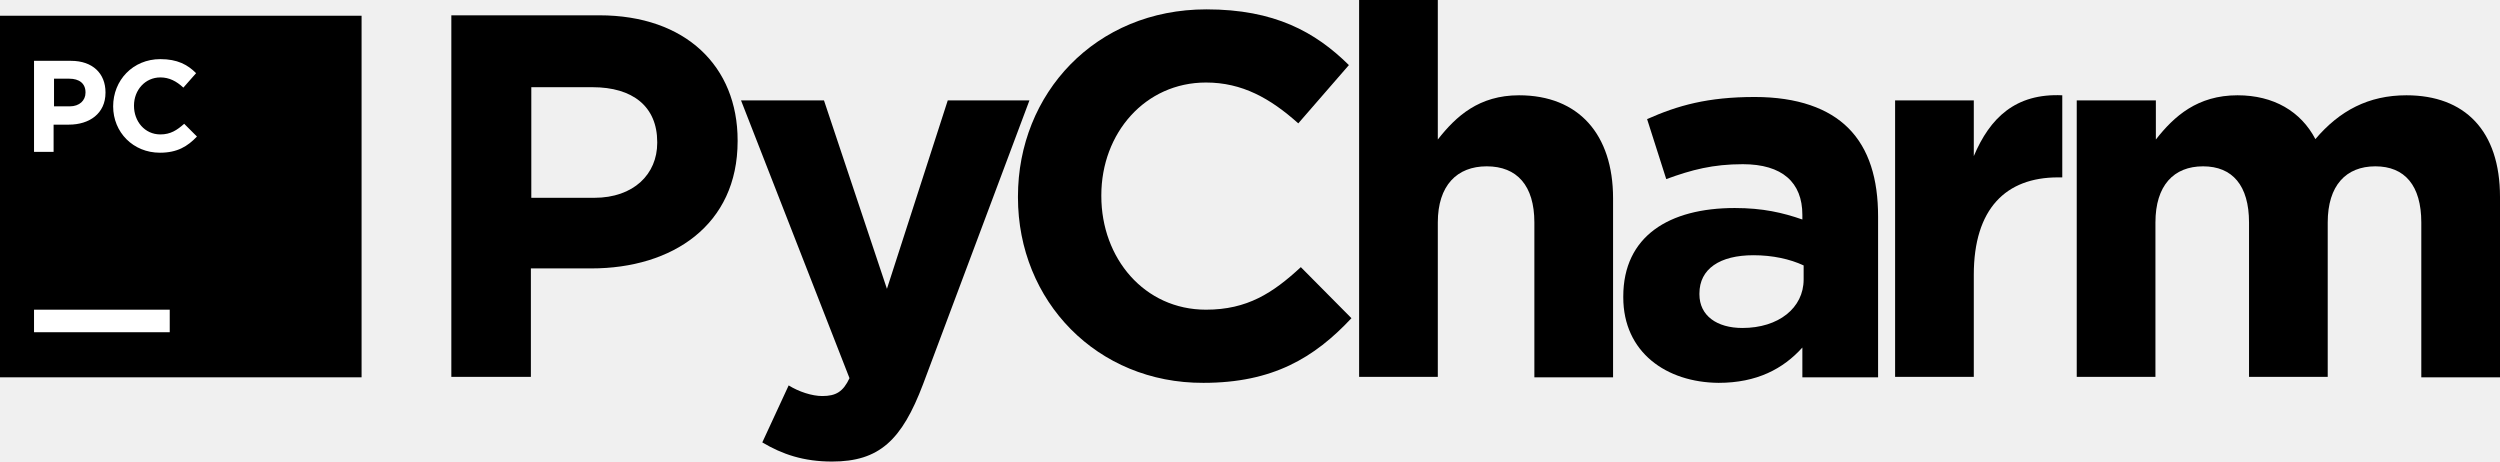
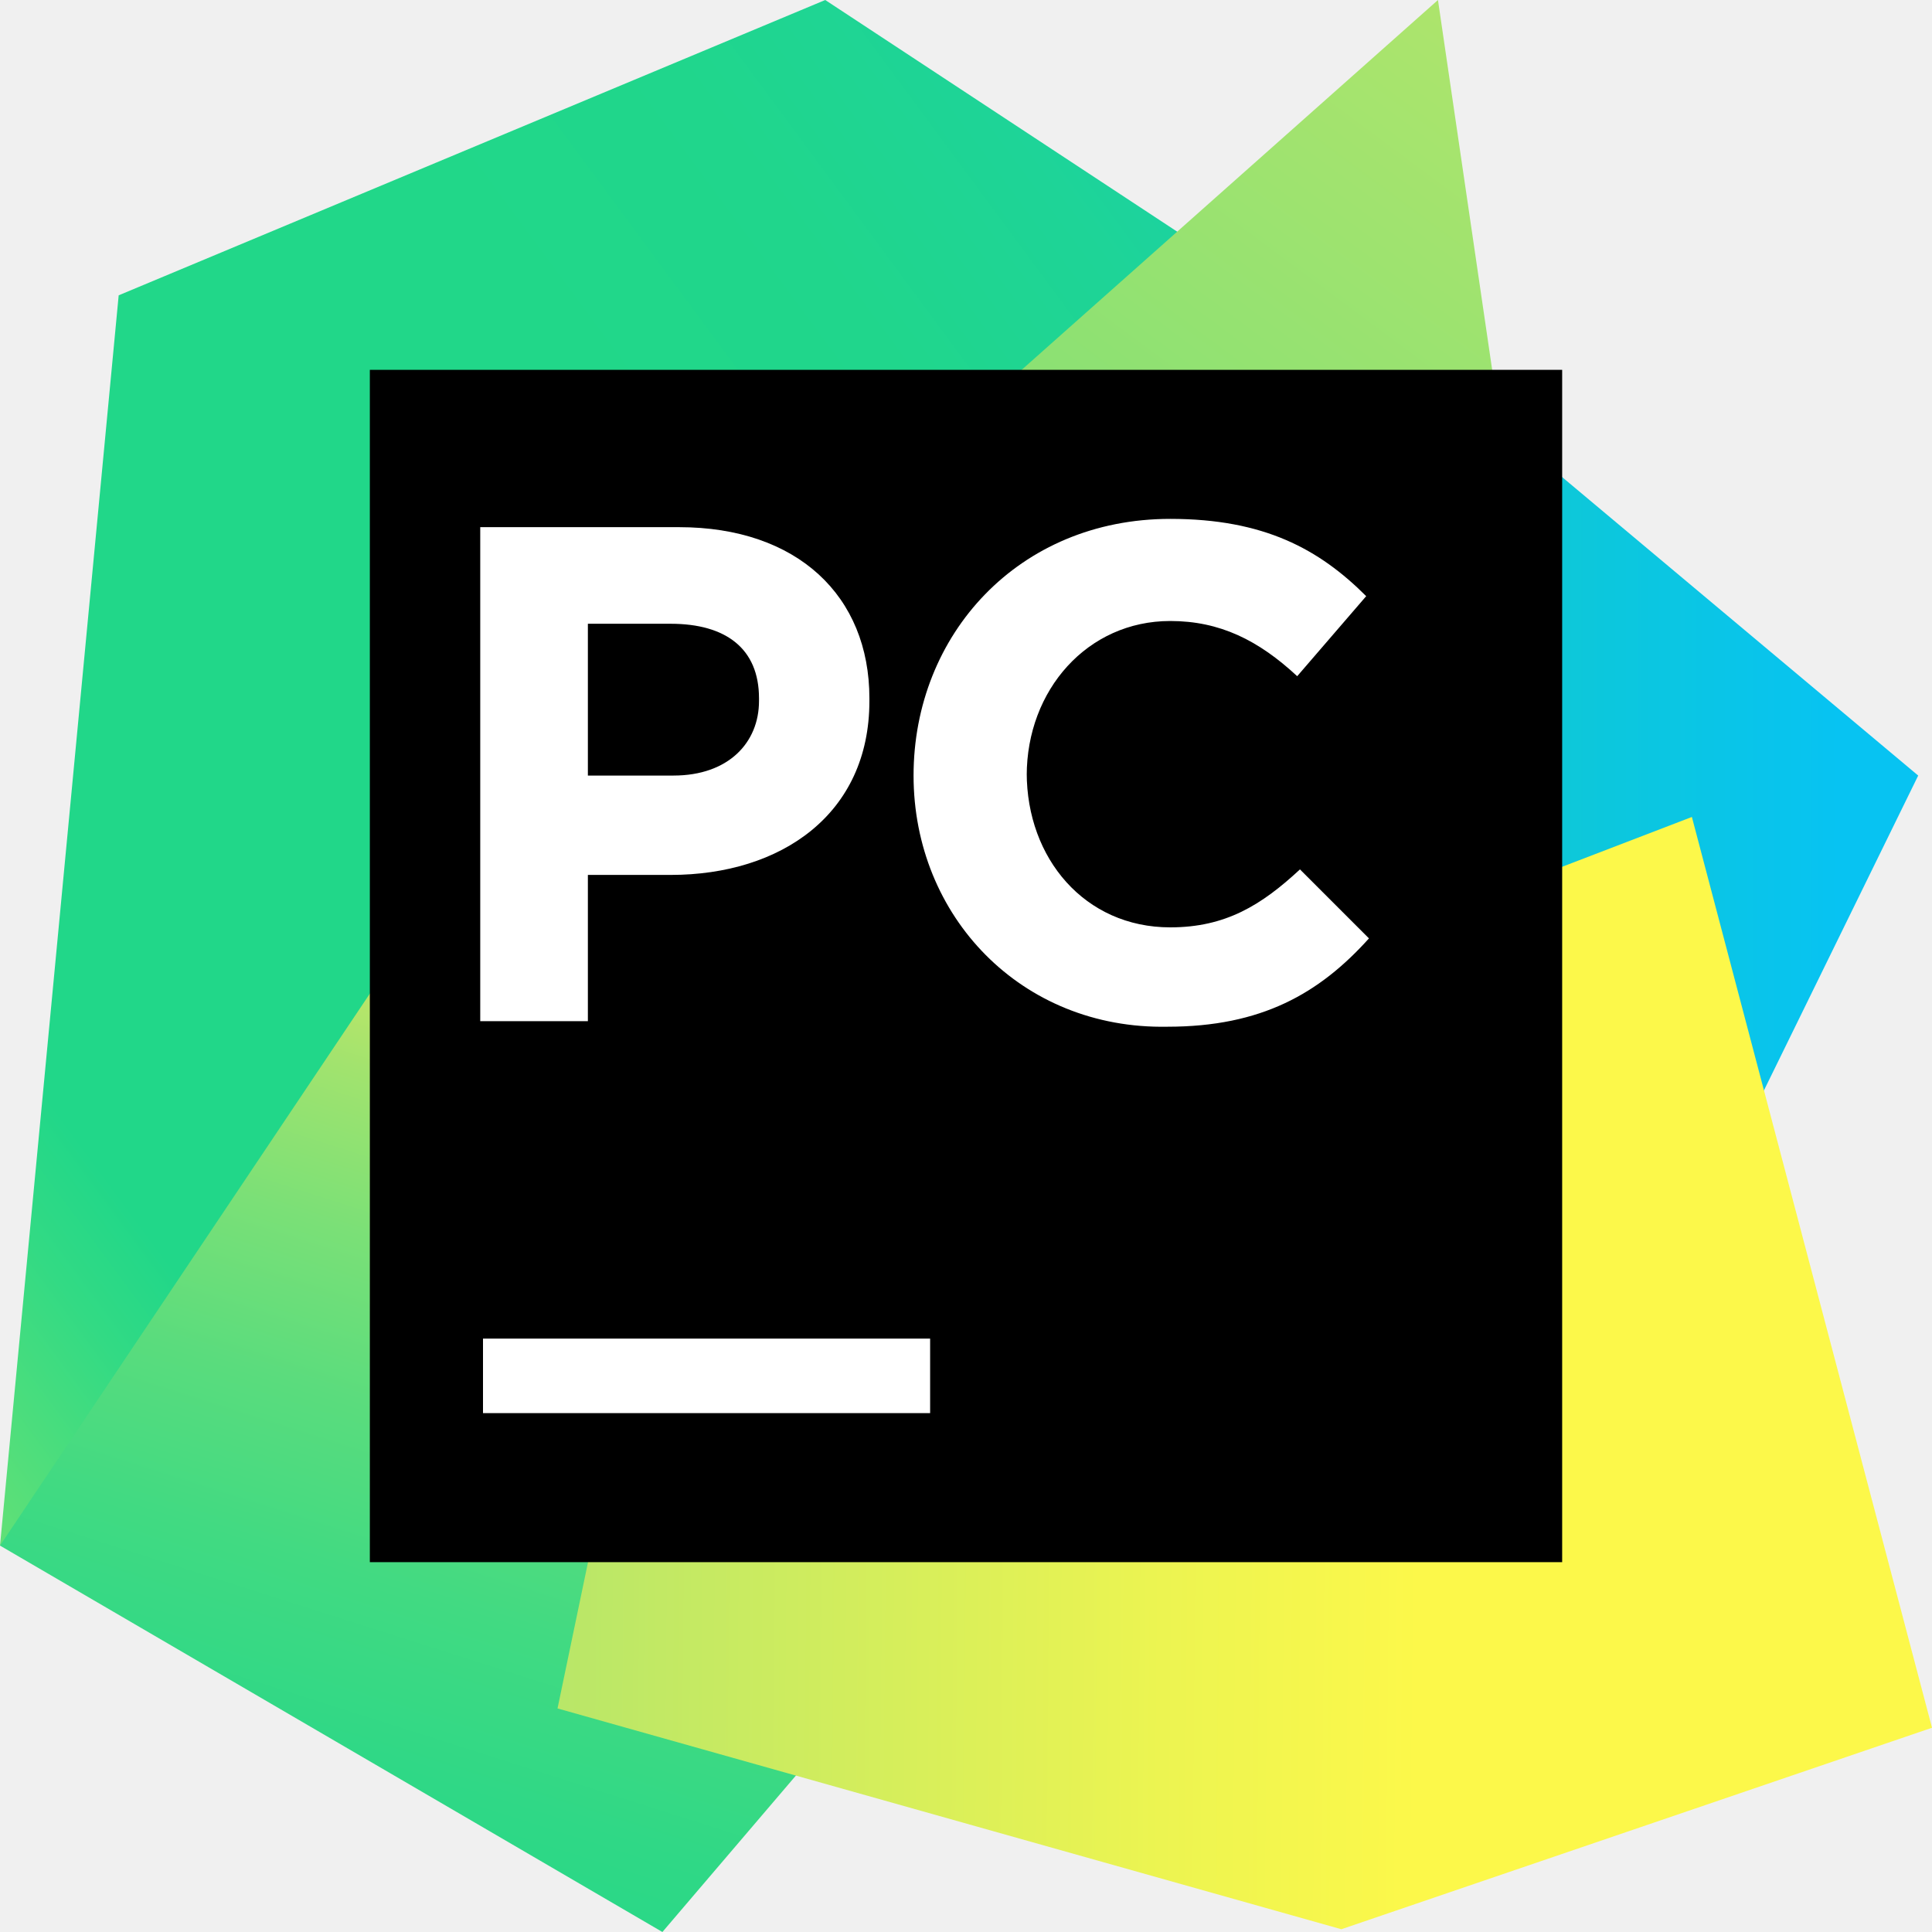
- <svg xmlns="http://www.w3.org/2000/svg" version="1.1" x="0px" y="0px" width="587.7px" height="108.4px" viewBox="0 0 587.7 108.4" style="enable-background:new 0 0 587.7 108.4;" xml:space="preserve">
+ <svg xmlns="http://www.w3.org/2000/svg" version="1.1" id="Layer_1" x="0px" y="0px" width="70px" height="70px" viewBox="0 0 70 70" style="enable-background:new 0 0 70 70;" xml:space="preserve">
  <g>
    <g>
-       <rect y="3.7" style="fill:#000000;" width="85" height="85" />
-       <path style="fill:#FFFFFF;" d="M8,14.3h8.7c5.1,0,8.1,3,8.1,7.4v0.1c0,4.9-3.8,7.5-8.6,7.5h-3.6v6.4H8V14.3z M16.4,25    c2.3,0,3.7-1.4,3.7-3.2v-0.1c0-2.1-1.5-3.2-3.8-3.2h-3.6V25H16.4z" />
-       <path style="fill:#FFFFFF;" d="M26.6,25L26.6,25c0-6.1,4.6-11.1,11.1-11.1c4,0,6.4,1.3,8.4,3.3l-3,3.4c-1.6-1.5-3.3-2.4-5.4-2.4    c-3.6,0-6.2,3-6.2,6.6v0.1c0,3.6,2.5,6.7,6.2,6.7c2.4,0,3.9-1,5.6-2.5l3,3c-2.2,2.3-4.6,3.8-8.7,3.8C31.3,35.9,26.6,31.1,26.6,25" />
-       <rect x="8" y="72.8" style="fill:#FFFFFF;" width="31.9" height="5.3" />
+       <linearGradient id="SVGID_1_" gradientUnits="userSpaceOnUse" x1="24.998" y1="27.046" x2="66.656" y2="27.046">
+         <stop offset="0" style="stop-color:#21D789" />
+         <stop offset="1" style="stop-color:#07C3F2" />
+       </linearGradient>
+       <polygon style="fill:url(#SVGID_1_);" points="49.1,11 69.5,28.1 62.2,43 49.8,39.6 39.2,39.6   " />
+       <linearGradient id="SVGID_2_" gradientUnits="userSpaceOnUse" x1="-24.559" y1="59.081" x2="61.22" y2="-4.241">
+         <stop offset="1.075269e-002" style="stop-color:#FCF84A" />
+         <stop offset="0.112" style="stop-color:#A7EB62" />
+         <stop offset="0.206" style="stop-color:#5FE077" />
+         <stop offset="0.273" style="stop-color:#32DA84" />
+         <stop offset="0.306" style="stop-color:#21D789" />
+         <stop offset="0.577" style="stop-color:#21D789" />
+         <stop offset="0.597" style="stop-color:#21D789" />
+         <stop offset="0.686" style="stop-color:#20D68C" />
+         <stop offset="0.763" style="stop-color:#1ED497" />
+         <stop offset="0.835" style="stop-color:#19D1A9" />
+         <stop offset="0.904" style="stop-color:#13CCC2" />
+         <stop offset="0.971" style="stop-color:#0BC6E1" />
+         <stop offset="1" style="stop-color:#07C3F2" />
+       </linearGradient>
+       <polygon style="fill:url(#SVGID_2_);" points="28.5,22.1 24.5,43 24.1,50.2 14.2,54.5 0,56 4.3,10.7 29.9,0 45.7,10.4   " />
+       <linearGradient id="SVGID_3_" gradientUnits="userSpaceOnUse" x1="9.33" y1="77.654" x2="23.637" y2="32.76">
+         <stop offset="0" style="stop-color:#21D789" />
+         <stop offset="0.164" style="stop-color:#24D788" />
+         <stop offset="0.305" style="stop-color:#2FD886" />
+         <stop offset="0.437" style="stop-color:#41DA82" />
+         <stop offset="0.564" style="stop-color:#5ADC7D" />
+         <stop offset="0.688" style="stop-color:#7AE077" />
+         <stop offset="0.809" style="stop-color:#A1E36E" />
+         <stop offset="0.925" style="stop-color:#CFE865" />
+         <stop offset="1" style="stop-color:#F1EB5E" />
+       </linearGradient>
+       <polygon style="fill:url(#SVGID_3_);" points="28.5,22.1 30.4,62.5 24,70 0,56 19.7,26.6   " />
+       <linearGradient id="SVGID_4_" gradientUnits="userSpaceOnUse" x1="28.275" y1="38.623" x2="59.409" y2="-3.236">
+         <stop offset="0" style="stop-color:#21D789" />
+         <stop offset="6.081050e-002" style="stop-color:#24D788" />
+         <stop offset="0.113" style="stop-color:#2FD886" />
+         <stop offset="0.162" style="stop-color:#41DA82" />
+         <stop offset="0.209" style="stop-color:#5ADD7D" />
+         <stop offset="0.255" style="stop-color:#79E077" />
+         <stop offset="0.258" style="stop-color:#7CE076" />
+         <stop offset="0.499" style="stop-color:#8CE173" />
+         <stop offset="0.925" style="stop-color:#B2E56B" />
+       </linearGradient>
+       <polygon style="fill:url(#SVGID_4_);" points="54.9,19.1 30.6,19.1 52.1,0   " />
+       <linearGradient id="SVGID_5_" gradientUnits="userSpaceOnUse" x1="75.889" y1="43.95" x2="13.158" y2="43.369">
+         <stop offset="0.387" style="stop-color:#FCF84A" />
+         <stop offset="0.536" style="stop-color:#ECF451" />
+         <stop offset="0.826" style="stop-color:#C2E964" />
+         <stop offset="0.925" style="stop-color:#B2E56B" />
+       </linearGradient>
+       <polygon style="fill:url(#SVGID_5_);" points="70,62.6 48.6,69.9 20.2,61.9 28.5,22.1 31.8,19.1 49.1,17.5 47.5,34.9 61.3,29.6       " />
    </g>
    <g>
-       <path d="M106.2,3.6h34.7c20.3,0,32.5,12,32.5,29.4v0.2c0,19.7-15.3,29.9-34.4,29.9h-14.2v25.5h-18.7V3.6z     M139.7,46.5c9.3,0,14.8-5.6,14.8-12.9v-0.2c0-8.4-5.8-12.9-15.2-12.9h-14.4v26H139.7z" />
-       <path d="M222.8,23.6H242l-25,66.7c-5,13.2-10.3,18.2-21.4,18.2c-6.7,0-11.7-1.7-16.4-4.5l6.2-13.4    c2.4,1.5,5.5,2.5,7.9,2.5c3.2,0,4.9-1,6.4-4.2l-25.5-65.3h19.5l14.8,44.3L222.8,23.6z" />
-       <path d="M239.3,46.4v-0.2c0-24.2,18.2-44,44.3-44c16,0,25.6,5.3,33.5,13.1L305.2,29    c-6.6-5.9-13.2-9.6-21.7-9.6c-14.3,0-24.6,11.9-24.6,26.5v0.2c0,14.6,10.1,26.7,24.6,26.7c9.7,0,15.7-3.9,22.3-10l11.9,12    c-8.7,9.3-18.5,15.2-34.8,15.2C257.9,90.1,239.3,70.8,239.3,46.4z" />
-       <path d="M319.6,0H338v32.8c4.3-5.5,9.7-10.4,19.1-10.4c14,0,22.1,9.2,22.1,24.2v42.1h-18.5V52.3    c0-8.7-4.1-13.2-11.2-13.2c-7,0-11.5,4.5-11.5,13.2v36.3h-18.5V0z" />
-       <path d="M381.6,69.9v-0.2c0-14.2,10.8-20.8,26.2-20.8c6.6,0,11.3,1.1,15.9,2.7v-1.1c0-7.6-4.7-11.9-14-11.9    c-7,0-12,1.3-18,3.5L387.2,28c7.2-3.2,14.2-5.2,25.3-5.2c10.1,0,17.4,2.7,22,7.3c4.9,4.9,7,12,7,20.8v37.8h-17.8v-7    c-4.5,5-10.7,8.3-19.7,8.3C391.7,89.9,381.6,82.8,381.6,69.9z M424,65.7v-3.3c-3.2-1.5-7.3-2.4-11.8-2.4c-7.9,0-12.7,3.2-12.7,9    v0.2c0,5,4.1,7.9,10.1,7.9C418.1,77.1,424,72.4,424,65.7z" />
-       <path d="M445.5,23.6h18.5v13.1c3.8-9,9.8-14.8,20.8-14.3v19.3h-1c-12.3,0-19.8,7.4-19.8,22.9v24h-18.5V23.6    z" />
-       <path d="M488.3,23.6h18.5v9.2c4.3-5.5,9.8-10.4,19.2-10.4c8.5,0,14.9,3.8,18.3,10.3    c5.7-6.7,12.5-10.3,21.4-10.3c13.7,0,22,8.3,22,23.9v42.4h-18.5V52.3c0-8.7-3.9-13.2-10.8-13.2c-6.9,0-11.2,4.5-11.2,13.2v36.3    h-18.5V52.3c0-8.7-3.9-13.2-10.8-13.2c-6.9,0-11.2,4.5-11.2,13.2v36.3h-18.5V23.6z" />
+       <rect x="13.4" y="13.4" style="fill:#000000;" width="43.2" height="43.2" />
+       <rect x="17.5" y="48.5" style="fill:#FFFFFF;" width="16.2" height="2.7" />
+       <path style="fill:#FFFFFF;" d="M17.3,19.1h7.3c4.3,0,6.9,2.5,6.9,6.2v0.1c0,4.1-3.2,6.3-7.2,6.3h-3V37h-3.9V19.1z M24.4,28.1    c2,0,3.1-1.2,3.1-2.7v-0.1c0-1.8-1.2-2.7-3.2-2.7h-3v5.5H24.4z" />
+       <path style="fill:#FFFFFF;" d="M33.1,28.1L33.1,28.1c0-5.1,3.8-9.3,9.3-9.3c3.4,0,5.4,1.1,7.1,2.8l-2.5,2.9c-1.4-1.3-2.8-2-4.6-2    c-3,0-5.2,2.5-5.2,5.6V28c0,3.1,2.1,5.6,5.2,5.6c2,0,3.3-0.8,4.7-2.1l2.5,2.5c-1.8,2-3.9,3.2-7.3,3.2C37,37.3,33.1,33.2,33.1,28.1    " />
    </g>
  </g>
</svg>
